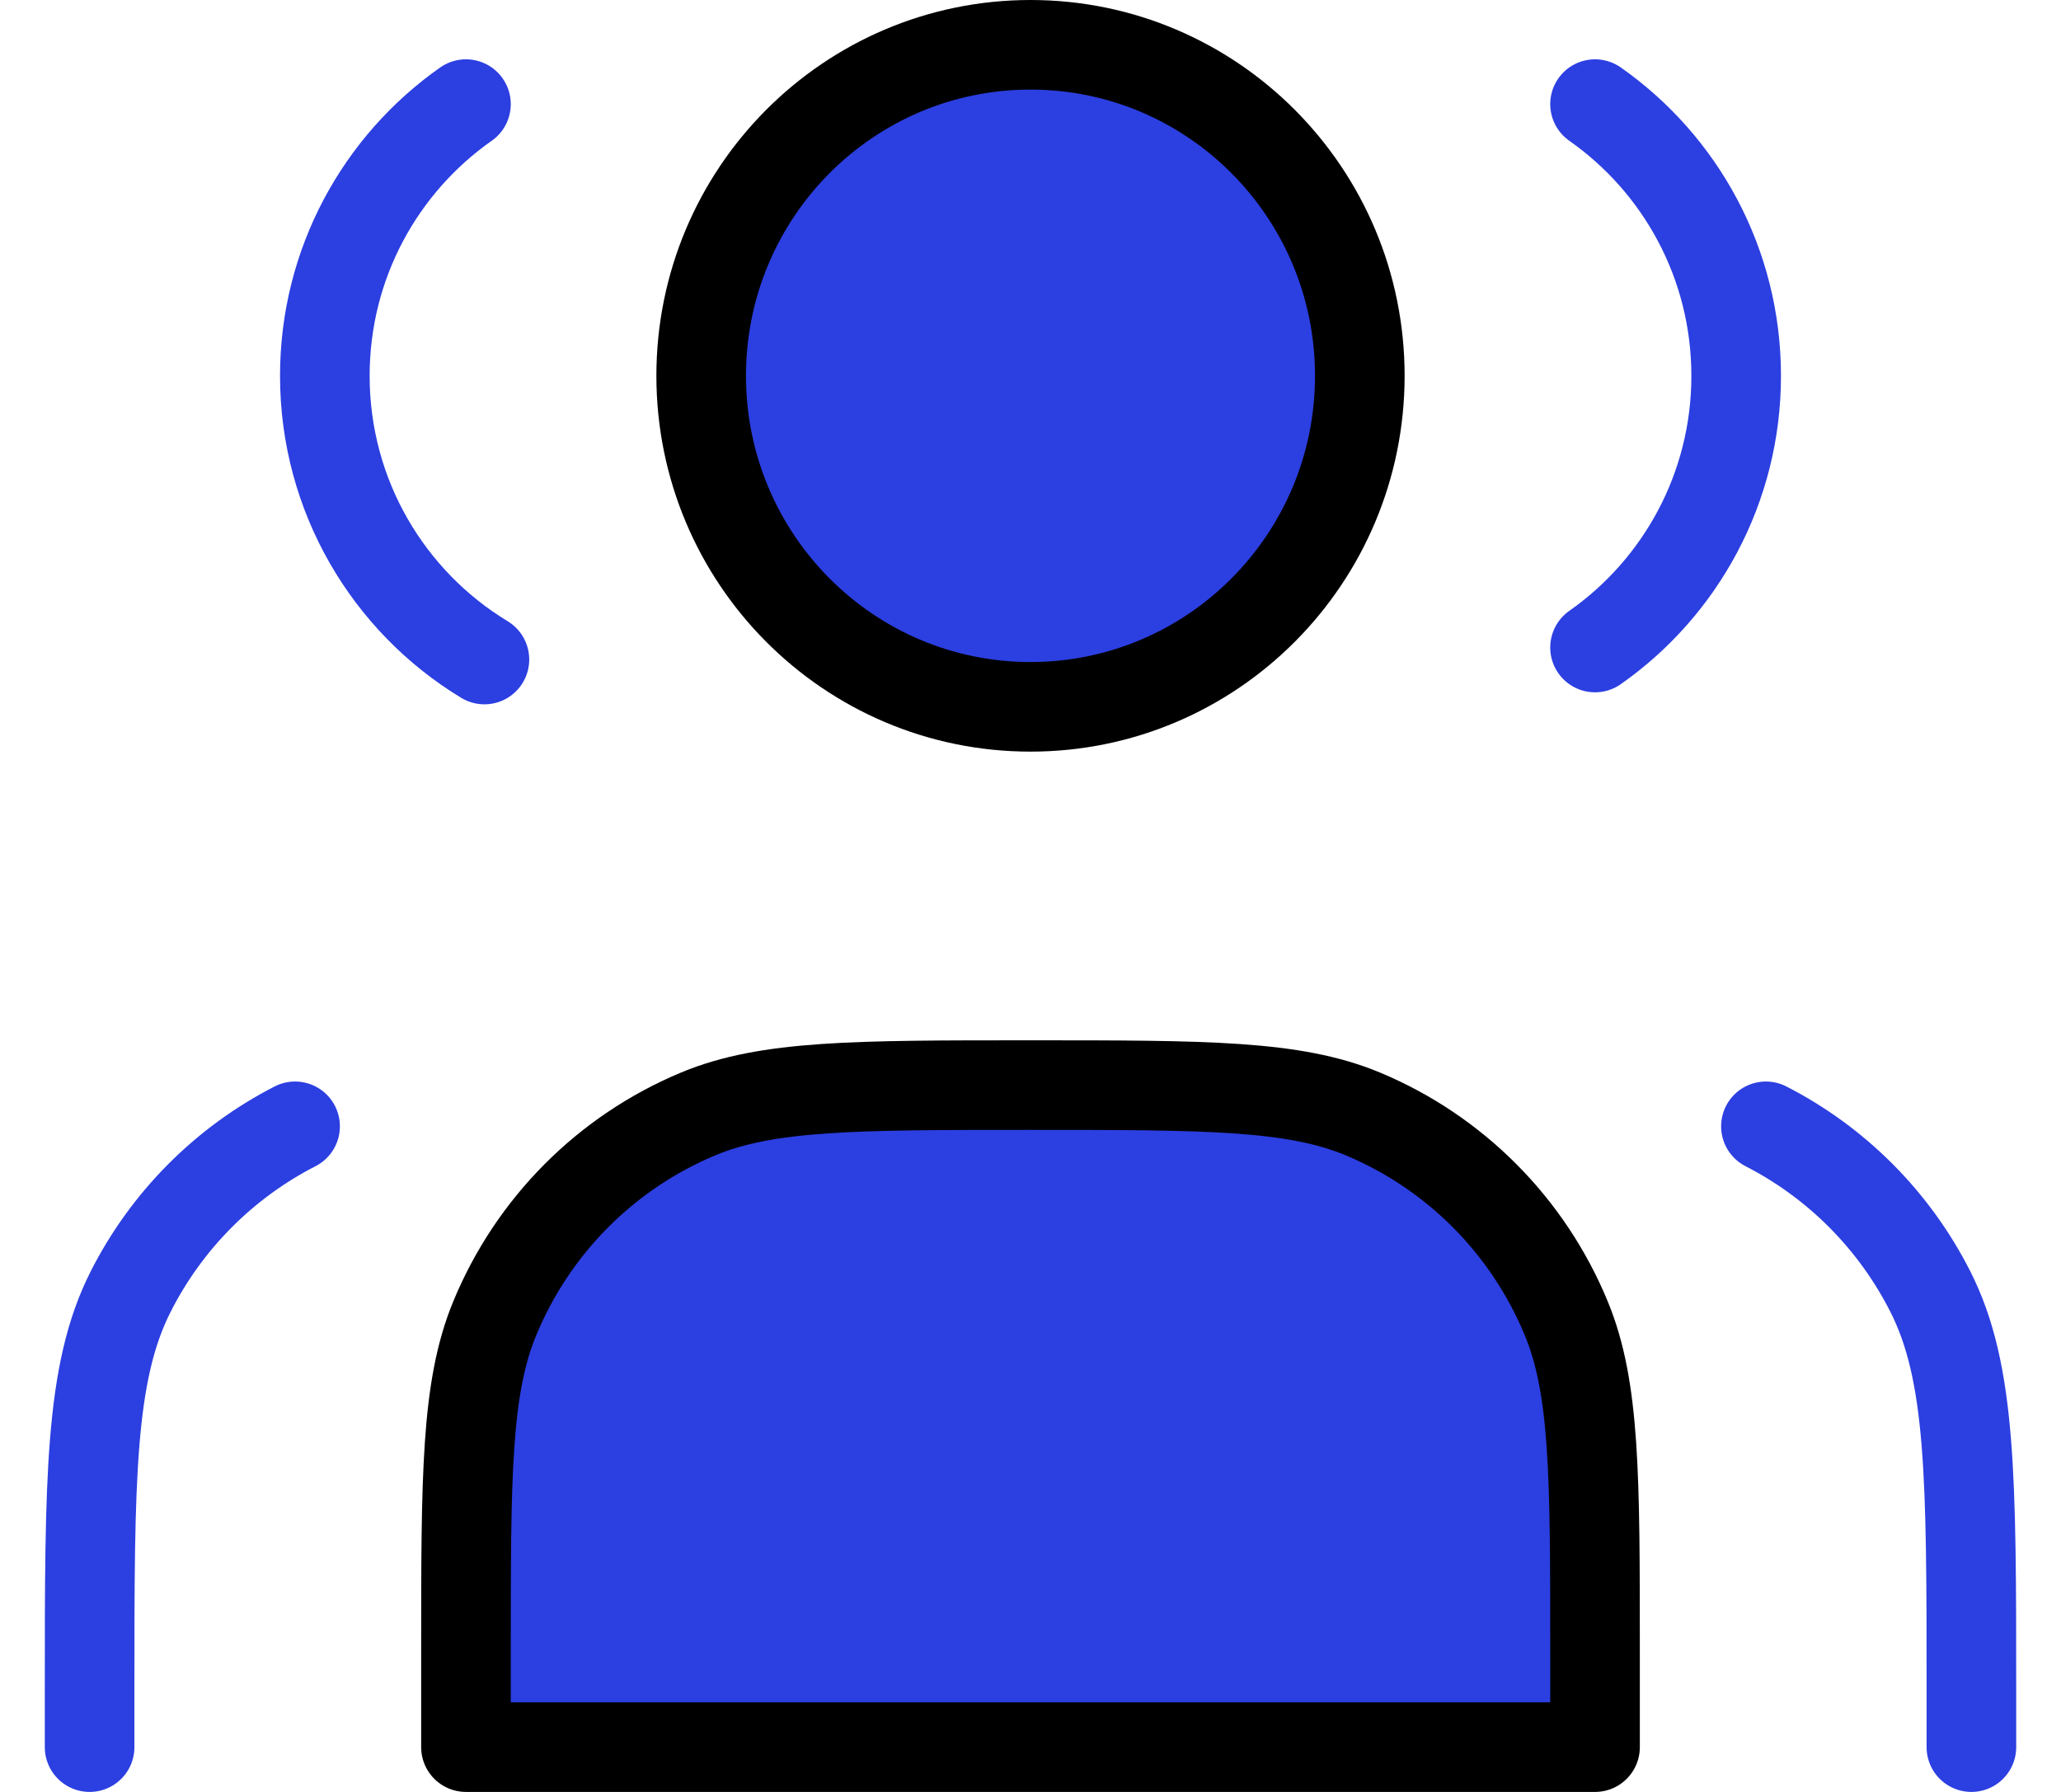
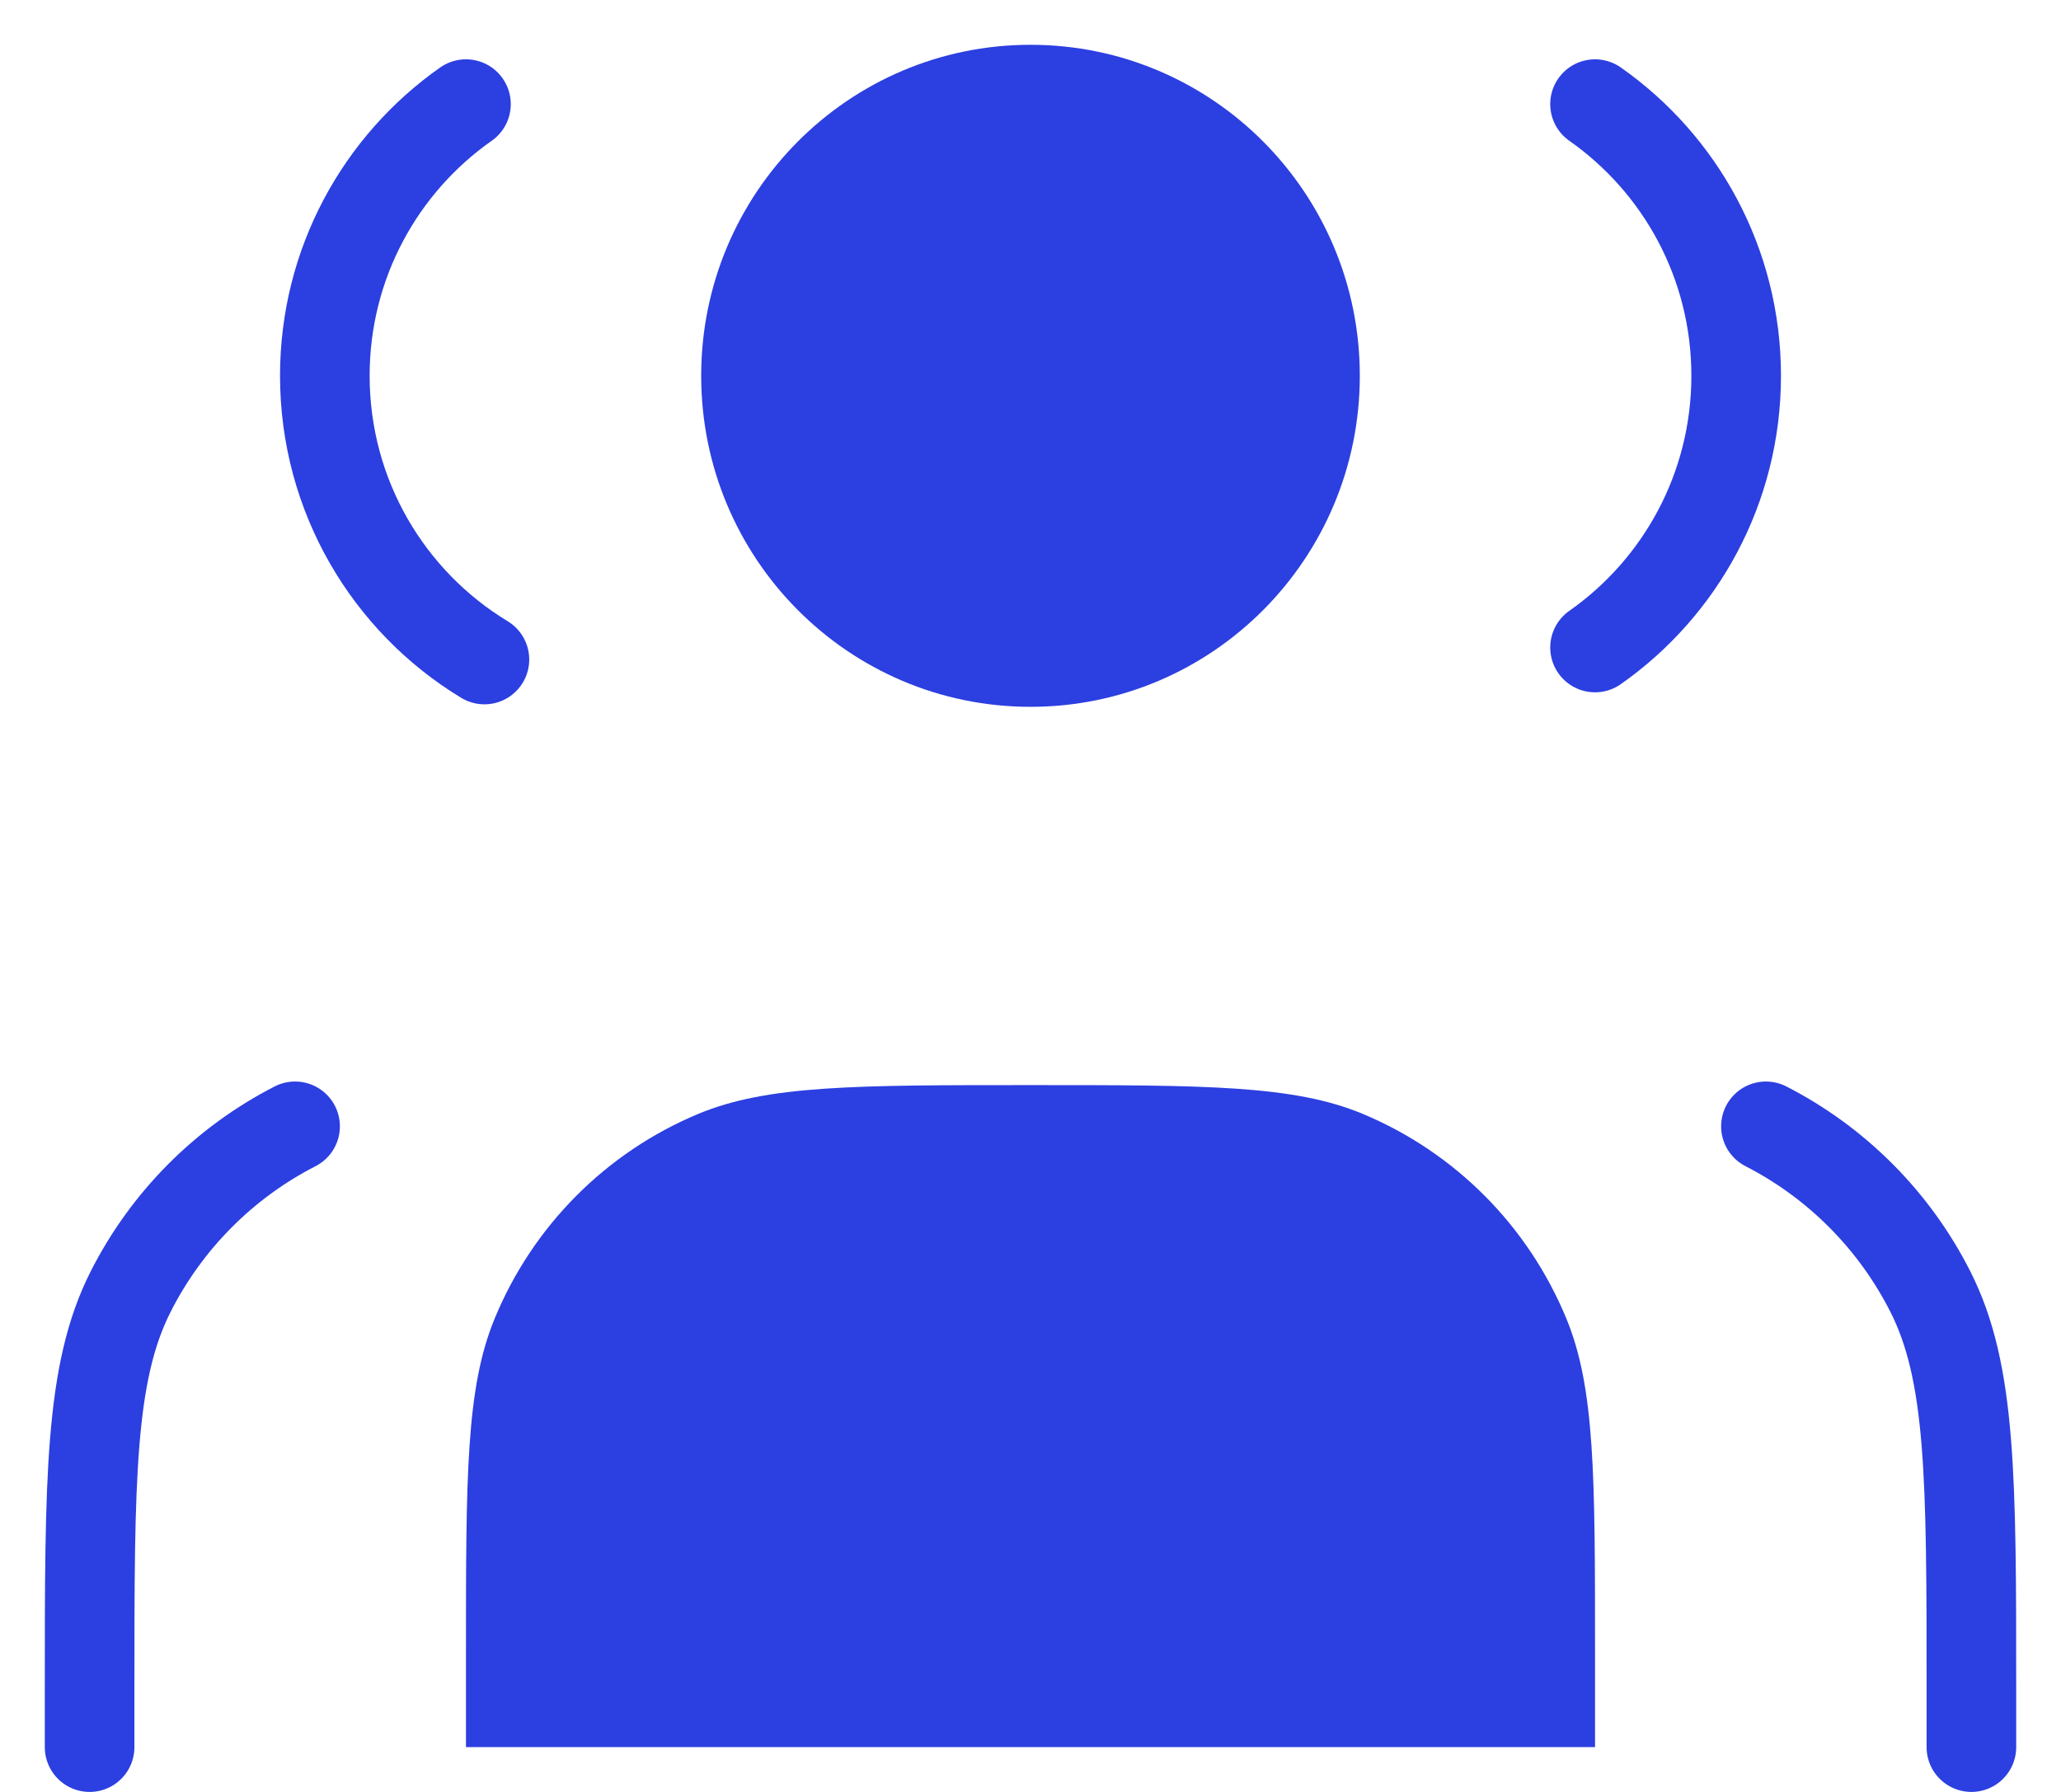
<svg xmlns="http://www.w3.org/2000/svg" width="23" height="20" viewBox="0 0 23 20" fill="none">
-   <path d="M11.5 7.889C13.53 7.889 15.175 6.235 15.175 4.194C15.175 2.154 13.53 0.5 11.5 0.5C9.47 0.5 7.825 2.154 7.825 4.194C7.825 6.235 9.47 7.889 11.5 7.889Z" fill="#2C3FE1" stroke="black" stroke-linecap="round" stroke-linejoin="round" />
-   <path d="M5.2 1.162C4.248 1.83 3.625 2.939 3.625 4.195C3.625 5.538 4.339 6.715 5.406 7.361" stroke="#2C3FE1" stroke-linecap="round" stroke-linejoin="round" />
-   <path d="M17.8 1.162C18.752 1.83 19.375 2.939 19.375 4.195C19.375 5.45 18.752 6.559 17.8 7.227" stroke="#2C3FE1" stroke-linecap="round" stroke-linejoin="round" />
-   <path d="M5.2 18.444V19.5H17.8V18.444C17.8 16.477 17.8 15.493 17.48 14.717C17.054 13.683 16.236 12.861 15.207 12.432C14.435 12.111 13.457 12.111 11.5 12.111C9.543 12.111 8.565 12.111 7.793 12.432C6.764 12.861 5.946 13.683 5.52 14.717C5.2 15.493 5.2 16.477 5.2 18.444Z" fill="#2C3FE1" stroke="black" stroke-linecap="round" stroke-linejoin="round" />
+   <path d="M11.5 7.889C13.53 7.889 15.175 6.235 15.175 4.194C15.175 2.154 13.53 0.5 11.5 0.5C9.47 0.5 7.825 2.154 7.825 4.194C7.825 6.235 9.47 7.889 11.5 7.889Z" fill="#2C3FE1" />
+   <path d="M5.2 1.162C4.248 1.83 3.625 2.939 3.625 4.194C3.625 5.538 4.339 6.715 5.406 7.361" stroke="#2C3FE1" stroke-linecap="round" stroke-linejoin="round" />
+   <path d="M17.8 1.162C18.752 1.83 19.375 2.939 19.375 4.194C19.375 5.45 18.752 6.559 17.8 7.227" stroke="#2C3FE1" stroke-linecap="round" stroke-linejoin="round" />
+   <path d="M5.2 18.444V19.5H17.8V18.444C17.8 16.477 17.8 15.493 17.48 14.717C17.054 13.683 16.236 12.861 15.207 12.432C14.435 12.111 13.457 12.111 11.5 12.111C9.543 12.111 8.565 12.111 7.793 12.432C6.764 12.861 5.946 13.683 5.52 14.717C5.2 15.493 5.2 16.477 5.2 18.444Z" fill="#2C3FE1" />
  <path d="M22 19.5V18.867C22 16.502 22 15.32 21.542 14.416C21.14 13.622 20.497 12.976 19.707 12.571" stroke="#2C3FE1" stroke-linecap="round" stroke-linejoin="round" />
  <path d="M1 19.5V18.867C1 16.502 1 15.32 1.458 14.416C1.86 13.622 2.503 12.976 3.293 12.571" stroke="#2C3FE1" stroke-linecap="round" stroke-linejoin="round" />
</svg>
